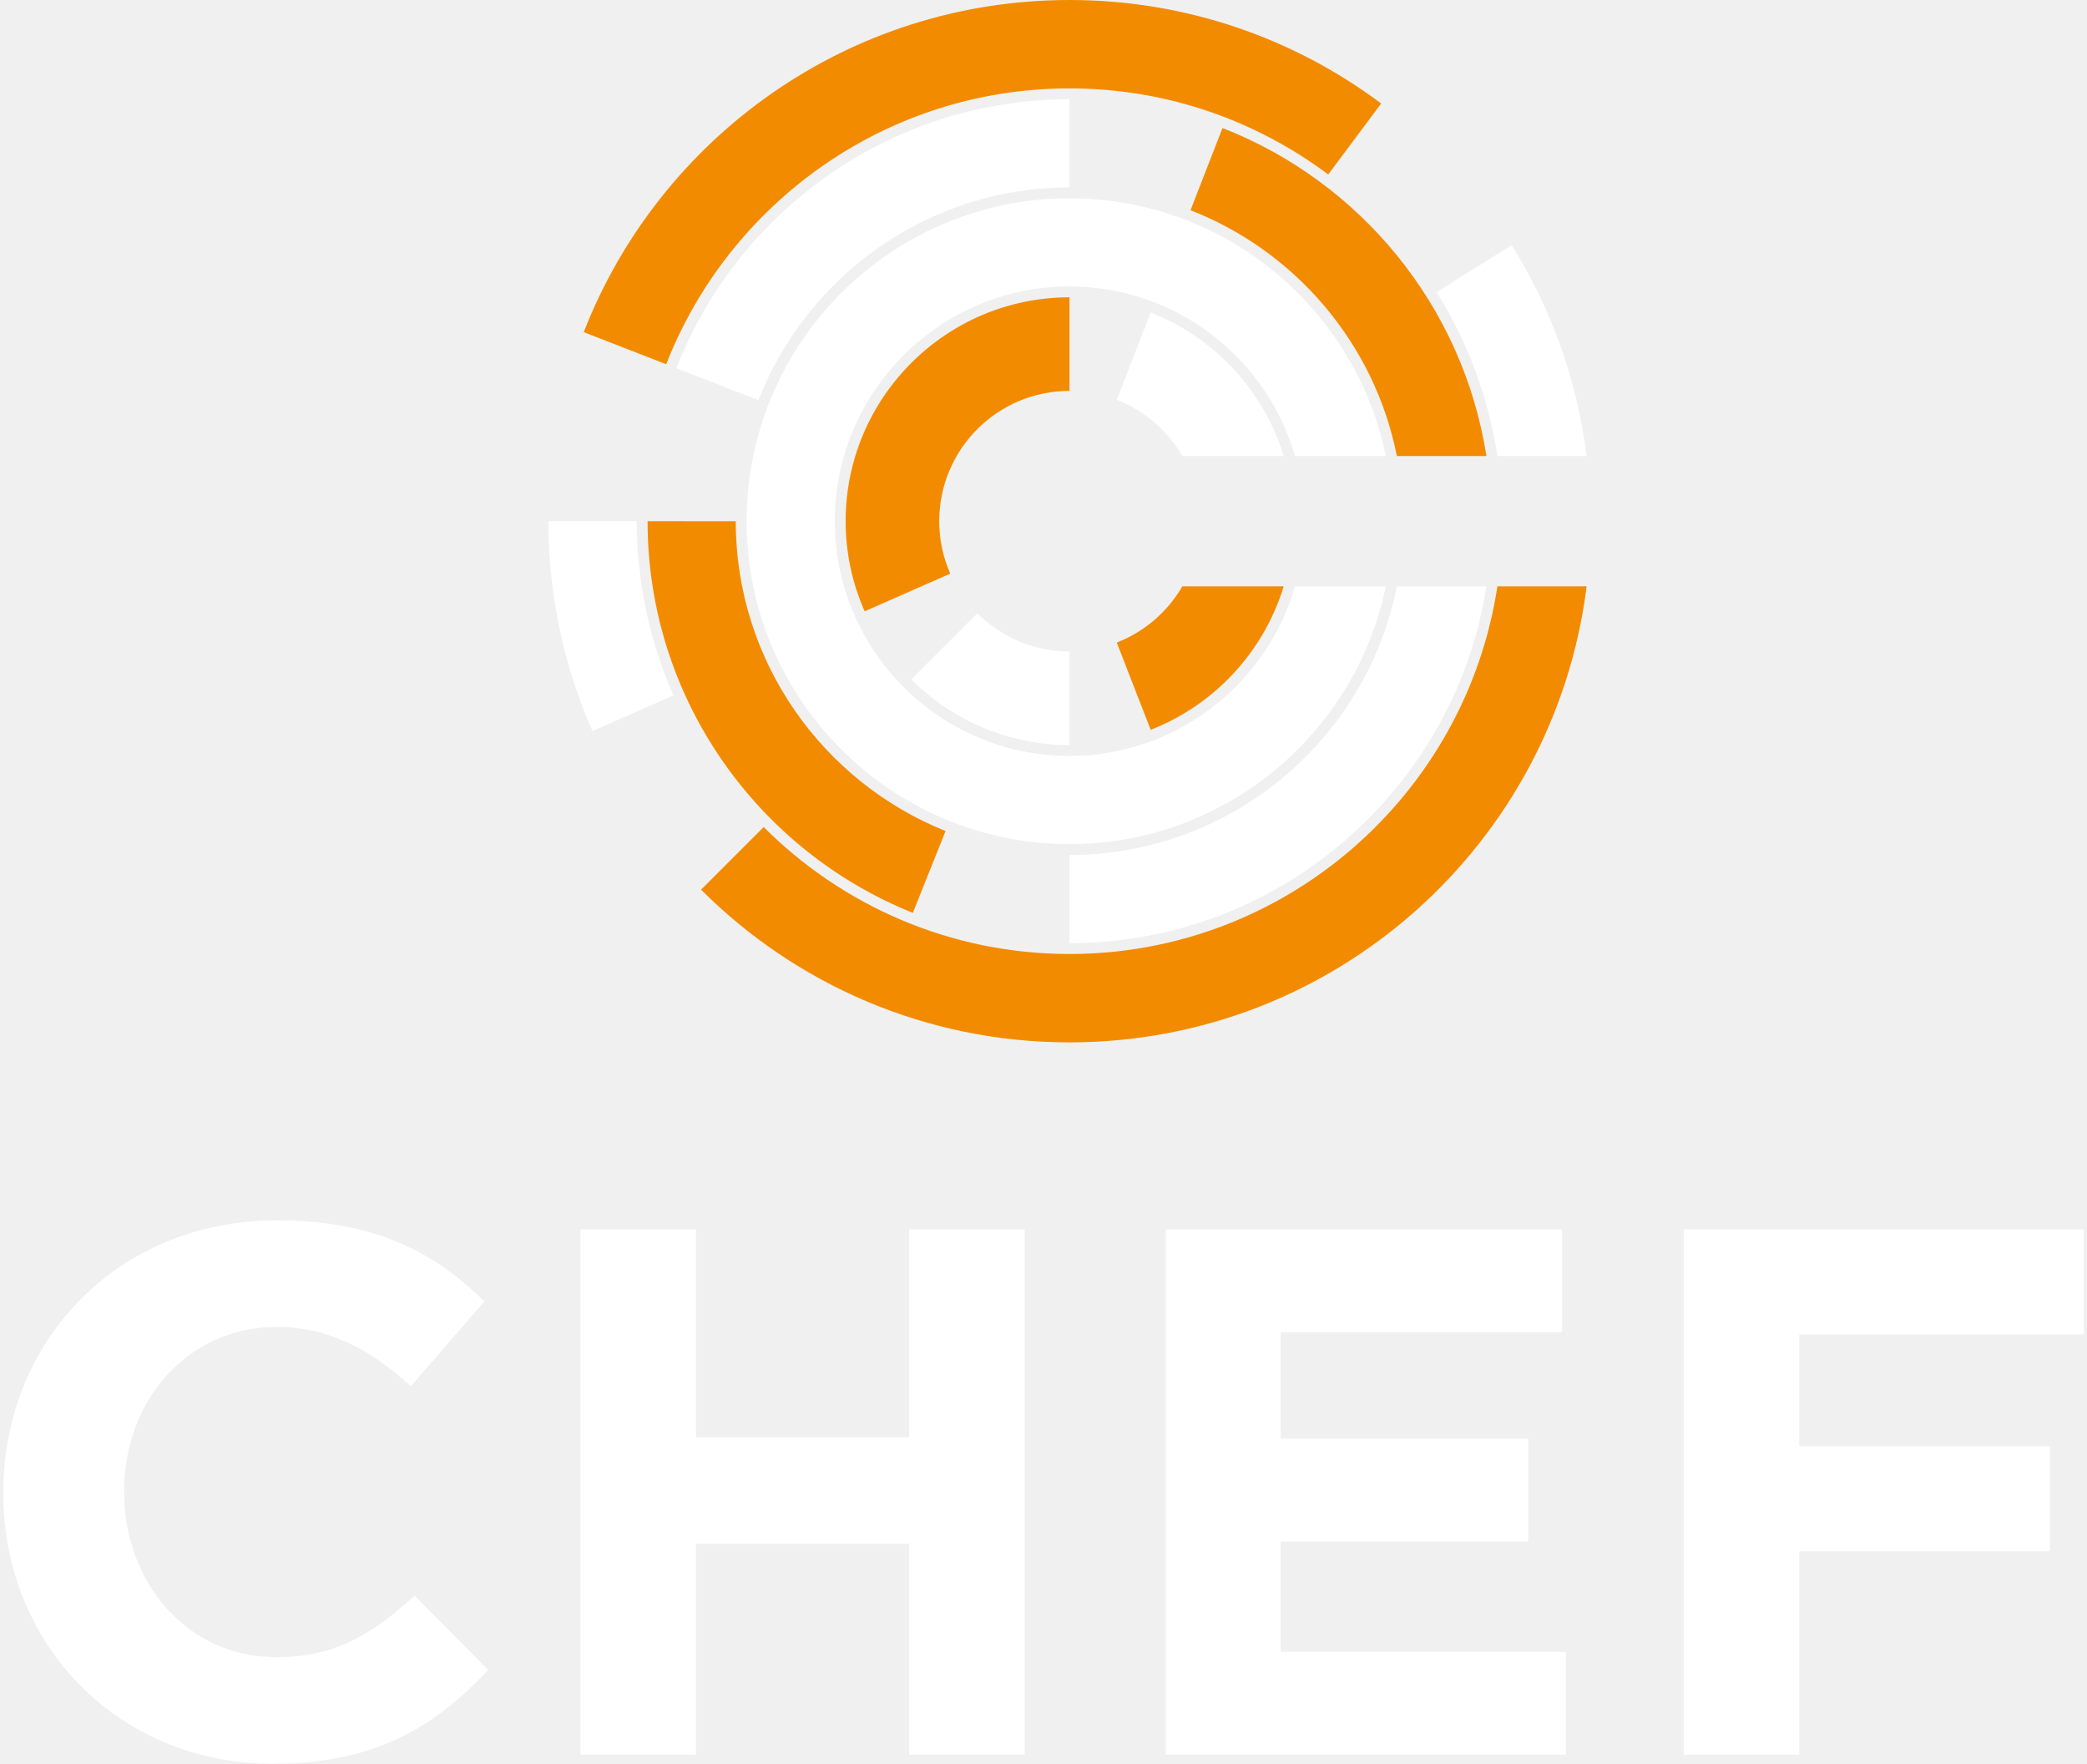
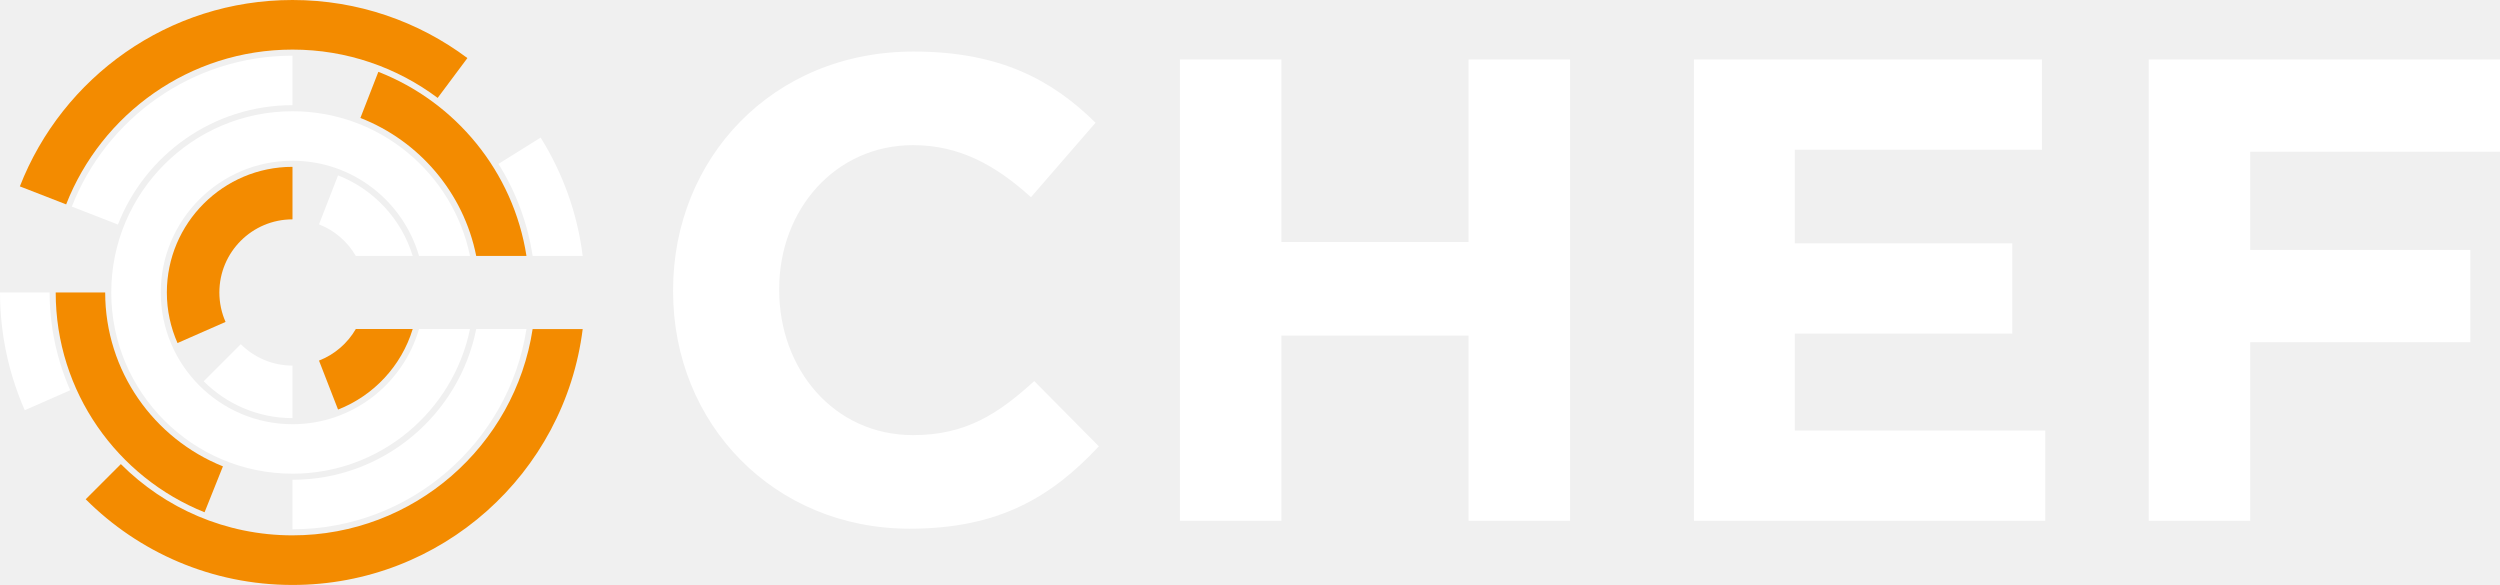
- <svg xmlns="http://www.w3.org/2000/svg" xmlns:xlink="http://www.w3.org/1999/xlink" version="1.1" id="Layer_1" x="0px" y="0px" width="71px" height="60px" viewBox="0 0 292.364 247.858" enable-background="new 0 0 292.364 247.858" xml:space="preserve">
+ <svg xmlns="http://www.w3.org/2000/svg" xmlns:xlink="http://www.w3.org/1999/xlink" version="1.1" id="Layer_1" x="0px" y="0px" width="235.061px" height="55px" viewBox="0 0 235.061 55" enable-background="new 0 0 235.061 55" xml:space="preserve">
  <g>
    <defs>
-       <rect id="SVGID_1_" x="-454.367" y="-211.05" width="1224" height="792" />
+       <rect id="SVGID_1_" x="-468.661" y="-339.791" width="1224" height="792" />
    </defs>
    <clipPath id="SVGID_2_">
      <use xlink:href="#SVGID_1_" overflow="visible" />
    </clipPath>
-     <path clip-path="url(#SVGID_2_)" fill="#FFFFFF" d="M0,209.89v-0.211c0-20.988,15.82-38.18,38.496-38.18   c13.922,0,22.254,4.641,29.109,11.391L57.27,194.808c-5.696-5.168-11.497-8.332-18.879-8.332   c-12.446,0-21.411,10.336-21.411,22.992v0.211c0,12.656,8.754,23.203,21.411,23.203c8.437,0,13.605-3.375,19.406-8.648   l10.336,10.441c-7.594,8.121-16.031,13.184-30.27,13.184C16.137,247.858,0,231.089,0,209.89" />
-     <polygon clip-path="url(#SVGID_2_)" fill="#FFFFFF" points="81.106,172.765 97.348,172.765 97.348,201.979 127.301,201.979    127.301,172.765 143.544,172.765 143.544,246.593 127.301,246.593 127.301,216.956 97.348,216.956 97.348,246.593 81.106,246.593     " />
-     <polygon clip-path="url(#SVGID_2_)" fill="#FFFFFF" points="163.374,172.765 219.062,172.765 219.062,187.214 179.511,187.214    179.511,202.19 214.315,202.19 214.315,216.64 179.511,216.64 179.511,232.144 219.589,232.144 219.589,246.593 163.374,246.593     " />
-     <polygon clip-path="url(#SVGID_2_)" fill="#FFFFFF" points="236.149,172.765 292.364,172.765 292.364,187.53 252.392,187.53    252.392,203.245 287.618,203.245 287.618,218.011 252.392,218.011 252.392,246.593 236.149,246.593  " />
-     <path clip-path="url(#SVGID_2_)" fill="#FFFFFF" d="M149.838,106.232c-18.19,0-32.989-14.799-32.989-32.989   c0-18.191,14.799-32.99,32.989-32.99c15.014,0,27.708,10.085,31.687,23.834h12.765c-4.247-20.649-22.563-36.225-44.452-36.225   c-25.023,0-45.38,20.357-45.38,45.381c0,25.023,20.357,45.38,45.38,45.38c21.888,0,40.205-15.576,44.452-36.225h-12.765   C177.546,96.147,164.853,106.232,149.838,106.232" />
-     <path clip-path="url(#SVGID_2_)" fill="#FFFFFF" d="M127.601,95.48c5.697,5.697,13.562,9.226,22.238,9.226V91.554   c-5.057,0-9.634-2.05-12.948-5.364L127.601,95.48z" />
-     <path clip-path="url(#SVGID_2_)" fill="#F38B00" d="M118.375,73.243c0,4.503,0.958,8.785,2.67,12.662l12.032-5.291   c-0.994-2.256-1.549-4.748-1.549-7.371c0-10.113,8.198-18.311,18.311-18.311V41.78C132.489,41.78,118.375,55.894,118.375,73.243" />
-     <path clip-path="url(#SVGID_2_)" fill="#FFFFFF" d="M161.247,43.922l-4.771,12.262c3.896,1.518,7.146,4.324,9.217,7.903h14.246   C177.125,54.854,170.17,47.407,161.247,43.922" />
-     <path clip-path="url(#SVGID_2_)" fill="#F38B00" d="M156.476,90.301l4.771,12.262c8.923-3.485,15.878-10.931,18.692-20.165h-14.246   C163.622,85.978,160.371,88.784,156.476,90.301" />
-     <path clip-path="url(#SVGID_2_)" fill="#FFFFFF" d="M91.629,90.843c-0.209-0.689-0.406-1.383-0.592-2.081   c-0.011-0.042-0.021-0.085-0.032-0.128c-0.17-0.645-0.329-1.294-0.478-1.947c-0.03-0.133-0.058-0.266-0.087-0.399   c-0.124-0.561-0.241-1.124-0.35-1.69c-0.047-0.251-0.09-0.504-0.134-0.756c-0.081-0.451-0.159-0.903-0.229-1.357   c-0.06-0.387-0.111-0.776-0.163-1.165c-0.357-2.652-0.55-5.348-0.548-8.078H76.593c-0.004,2.977,0.184,5.918,0.534,8.818h-0.001   c0.007,0.064,0.018,0.126,0.026,0.19c0.098,0.79,0.205,1.578,0.328,2.361c0.034,0.216,0.073,0.43,0.109,0.646   c0.107,0.643,0.218,1.286,0.342,1.924c0.065,0.34,0.138,0.677,0.209,1.015c0.106,0.509,0.212,1.018,0.329,1.523   c0.103,0.445,0.214,0.886,0.325,1.328c0.099,0.395,0.197,0.791,0.302,1.184c0.141,0.523,0.291,1.042,0.442,1.56   c0.064,0.217,0.12,0.436,0.185,0.652l0.007-0.002c0.858,2.838,1.874,5.607,3.055,8.289l11.386-5.007   C93.189,95.497,92.343,93.198,91.629,90.843z" />
-     <path clip-path="url(#SVGID_2_)" fill="#F38B00" d="M149.838,134.065c-16.77,0-31.969-6.827-42.981-17.842l-8.801,8.801   c13.253,13.256,31.556,21.462,51.782,21.462c37.35,0,68.167-27.958,72.673-64.088h-12.541   C205.543,111.608,180.264,134.065,149.838,134.065" />
-     <path clip-path="url(#SVGID_2_)" fill="#F38B00" d="M149.838,12.421c13.622,0,26.208,4.504,36.358,12.099l7.445-9.977   C181.424,5.411,166.264,0,149.838,0c-31.08,0-57.634,19.36-68.27,46.678l11.59,4.51C102.007,28.521,124.076,12.421,149.838,12.421" />
-     <path clip-path="url(#SVGID_2_)" fill="#FFFFFF" d="M209.972,64.088h12.541c-1.345-10.779-5.032-20.829-10.535-29.628l-10.56,6.59   C205.729,47.932,208.704,55.733,209.972,64.088" />
-     <path clip-path="url(#SVGID_2_)" fill="#F38B00" d="M195.845,64.088h12.582c-3.283-21.096-17.731-38.54-37.089-46.098   l-4.496,11.554C181.565,35.292,192.701,48.262,195.845,64.088" />
-     <path clip-path="url(#SVGID_2_)" fill="#FFFFFF" d="M149.838,26.337L149.838,26.337l0.001-12.39h-0.001   c-25.116,0-46.63,15.697-55.257,37.794l11.546,4.493C112.951,38.754,129.97,26.337,149.838,26.337" />
-     <path clip-path="url(#SVGID_2_)" fill="#F38B00" d="M102.932,73.243L102.932,73.243l-12.39-0.001v0.001   c0,24.917,15.454,46.283,37.276,55.043l4.601-11.501C115.156,109.855,102.932,92.954,102.932,73.243" />
-     <path clip-path="url(#SVGID_2_)" fill="#FFFFFF" d="M149.838,120.149v12.39c29.583,0,54.173-21.776,58.588-50.141h-12.583   C191.574,103.895,172.57,120.149,149.838,120.149" />
+     <path clip-path="url(#SVGID_2_)" fill="#FFFFFF" d="M63.287,27.403v-0.124c0-12.331,9.295-22.432,22.618-22.432   c8.18,0,13.075,2.727,17.103,6.693l-6.072,7.002c-3.347-3.036-6.755-4.895-11.092-4.895c-7.312,0-12.58,6.073-12.58,13.508v0.124   c0,7.436,5.143,13.633,12.58,13.633c4.957,0,7.993-1.983,11.401-5.081l6.073,6.134c-4.461,4.771-9.418,7.746-17.785,7.746   C72.769,49.711,63.287,39.858,63.287,27.403" />
+     <polygon clip-path="url(#SVGID_2_)" fill="#FFFFFF" points="110.94,5.591 120.482,5.591 120.482,22.756 138.081,22.756    138.081,5.591 147.624,5.591 147.624,48.967 138.081,48.967 138.081,31.555 120.482,31.555 120.482,48.967 110.94,48.967  " />
+     <polygon clip-path="url(#SVGID_2_)" fill="#FFFFFF" points="159.274,5.591 191.993,5.591 191.993,14.081 168.756,14.081    168.756,22.88 189.204,22.88 189.204,31.369 168.756,31.369 168.756,40.478 192.303,40.478 192.303,48.967 159.274,48.967  " />
+     <polygon clip-path="url(#SVGID_2_)" fill="#FFFFFF" points="202.032,5.591 235.061,5.591 235.061,14.267 211.575,14.267    211.575,23.499 232.271,23.499 232.271,32.175 211.575,32.175 211.575,48.967 202.032,48.967  " />
+     <path clip-path="url(#SVGID_2_)" fill="#FFFFFF" d="M27.501,39.886c-6.83,0-12.386-5.556-12.386-12.386s5.556-12.386,12.386-12.386   c5.638,0,10.403,3.787,11.897,8.949h4.793c-1.595-7.753-8.472-13.602-16.691-13.602c-9.395,0-17.039,7.644-17.039,17.039   c0,9.395,7.644,17.038,17.039,17.038c8.219,0,15.096-5.848,16.691-13.601h-4.793C37.904,36.1,33.139,39.886,27.501,39.886" />
+     <path clip-path="url(#SVGID_2_)" fill="#FFFFFF" d="M19.152,35.849c2.139,2.139,5.093,3.464,8.349,3.464v-4.938   c-1.898,0-3.617-0.77-4.861-2.014L19.152,35.849z" />
+     <path clip-path="url(#SVGID_2_)" fill="#F38B00" d="M15.688,27.5c0,1.691,0.36,3.299,1.002,4.755l4.518-1.987   c-0.373-0.847-0.582-1.783-0.582-2.768c0-3.797,3.079-6.875,6.875-6.875v-4.938C20.987,15.686,15.688,20.986,15.688,27.5" />
+     <path clip-path="url(#SVGID_2_)" fill="#FFFFFF" d="M31.785,16.491l-1.791,4.604c1.462,0.57,2.683,1.624,3.461,2.968h5.348   C37.747,20.595,35.135,17.799,31.785,16.491" />
+     <path clip-path="url(#SVGID_2_)" fill="#F38B00" d="M29.994,33.905l1.791,4.604c3.35-1.309,5.962-4.104,7.019-7.572h-5.349   C32.676,32.281,31.456,33.335,29.994,33.905" />
+     <path clip-path="url(#SVGID_2_)" fill="#FFFFFF" d="M5.646,34.108c-0.079-0.259-0.153-0.52-0.222-0.782   c-0.004-0.016-0.008-0.032-0.013-0.047c-0.064-0.243-0.123-0.487-0.179-0.731c-0.012-0.05-0.021-0.1-0.033-0.15   c-0.047-0.211-0.09-0.422-0.131-0.635c-0.019-0.094-0.034-0.189-0.051-0.284c-0.03-0.169-0.06-0.339-0.086-0.509   c-0.022-0.146-0.042-0.292-0.061-0.438c-0.134-0.996-0.206-2.008-0.206-3.033H0c-0.001,1.118,0.069,2.222,0.201,3.311H0.2   c0.003,0.024,0.007,0.048,0.01,0.071c0.037,0.297,0.078,0.593,0.124,0.887c0.013,0.081,0.027,0.161,0.041,0.242   c0.04,0.241,0.082,0.483,0.128,0.723c0.025,0.127,0.052,0.254,0.078,0.381c0.04,0.191,0.08,0.382,0.124,0.571   c0.038,0.167,0.081,0.333,0.122,0.499c0.038,0.148,0.074,0.297,0.114,0.445c0.053,0.196,0.109,0.391,0.166,0.585   c0.024,0.082,0.045,0.165,0.069,0.245l0.003-0.001c0.322,1.066,0.704,2.105,1.147,3.112l4.275-1.879   C6.231,35.855,5.914,34.993,5.646,34.108z" />
+     <path clip-path="url(#SVGID_2_)" fill="#F38B00" d="M27.501,50.336c-6.296,0-12.003-2.563-16.138-6.699l-3.305,3.305   C13.034,51.919,19.907,55,27.501,55c14.024,0,25.595-10.497,27.287-24.062H50.08C48.417,41.905,38.925,50.336,27.501,50.336" />
+     <path clip-path="url(#SVGID_2_)" fill="#F38B00" d="M27.501,4.663c5.115,0,9.841,1.691,13.651,4.543l2.795-3.746   C39.361,2.031,33.668,0,27.501,0C15.832,0,5.861,7.269,1.868,17.525l4.352,1.693C9.542,10.708,17.829,4.663,27.501,4.663" />
+     <path clip-path="url(#SVGID_2_)" fill="#FFFFFF" d="M50.079,24.062h4.708c-0.504-4.047-1.889-7.821-3.955-11.125l-3.965,2.474   C48.486,17.997,49.603,20.926,50.079,24.062" />
+     <path clip-path="url(#SVGID_2_)" fill="#F38B00" d="M44.775,24.062H49.5c-1.233-7.921-6.658-14.47-13.926-17.308l-1.688,4.337   C39.414,13.25,43.595,18.121,44.775,24.062" />
+     <path clip-path="url(#SVGID_2_)" fill="#FFFFFF" d="M27.501,9.888L27.501,9.888l0-4.652h0c-9.43,0-17.508,5.893-20.747,14.19   l4.335,1.687C13.651,14.55,20.042,9.888,27.501,9.888" />
+     <path clip-path="url(#SVGID_2_)" fill="#F38B00" d="M9.89,27.5L9.89,27.5H5.237c0,9.356,5.803,17.377,13.997,20.667l1.727-4.318   C14.479,41.246,9.89,34.9,9.89,27.5" />
+     <path clip-path="url(#SVGID_2_)" fill="#FFFFFF" d="M27.501,45.111v4.652c11.107,0,20.34-8.176,21.999-18.826h-4.724   C43.172,39.008,36.036,45.111,27.501,45.111" />
  </g>
</svg>
